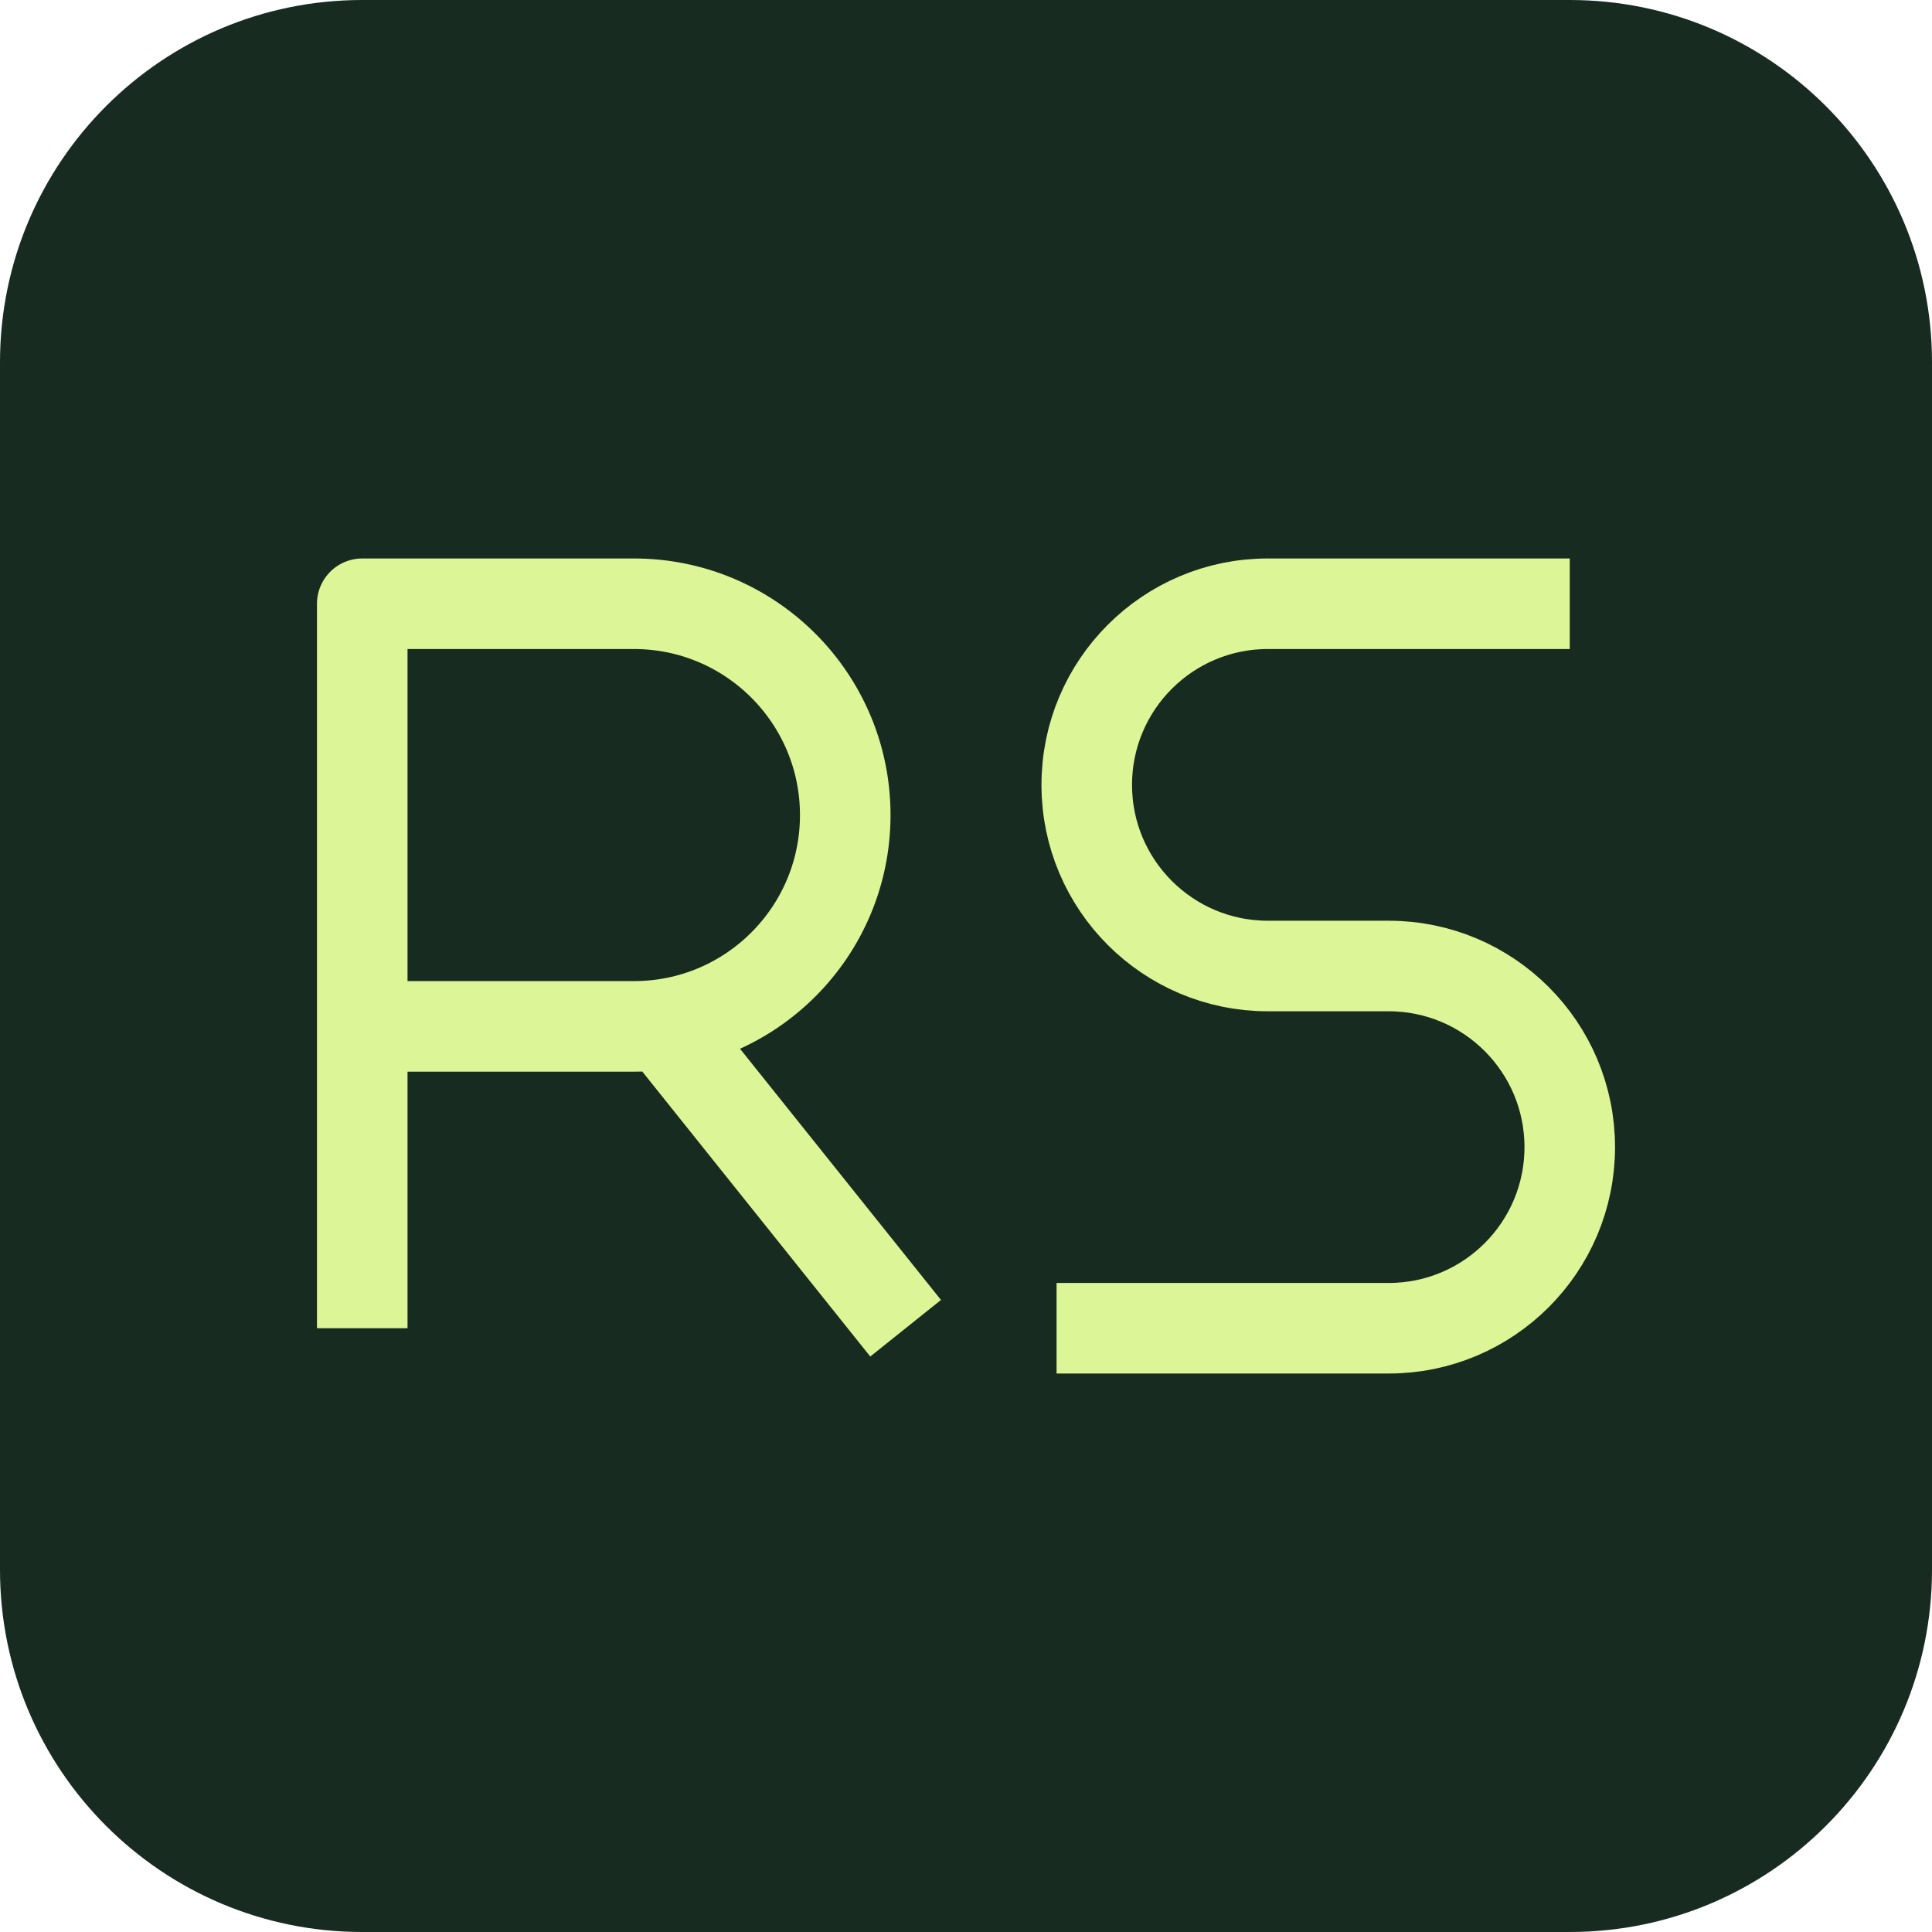
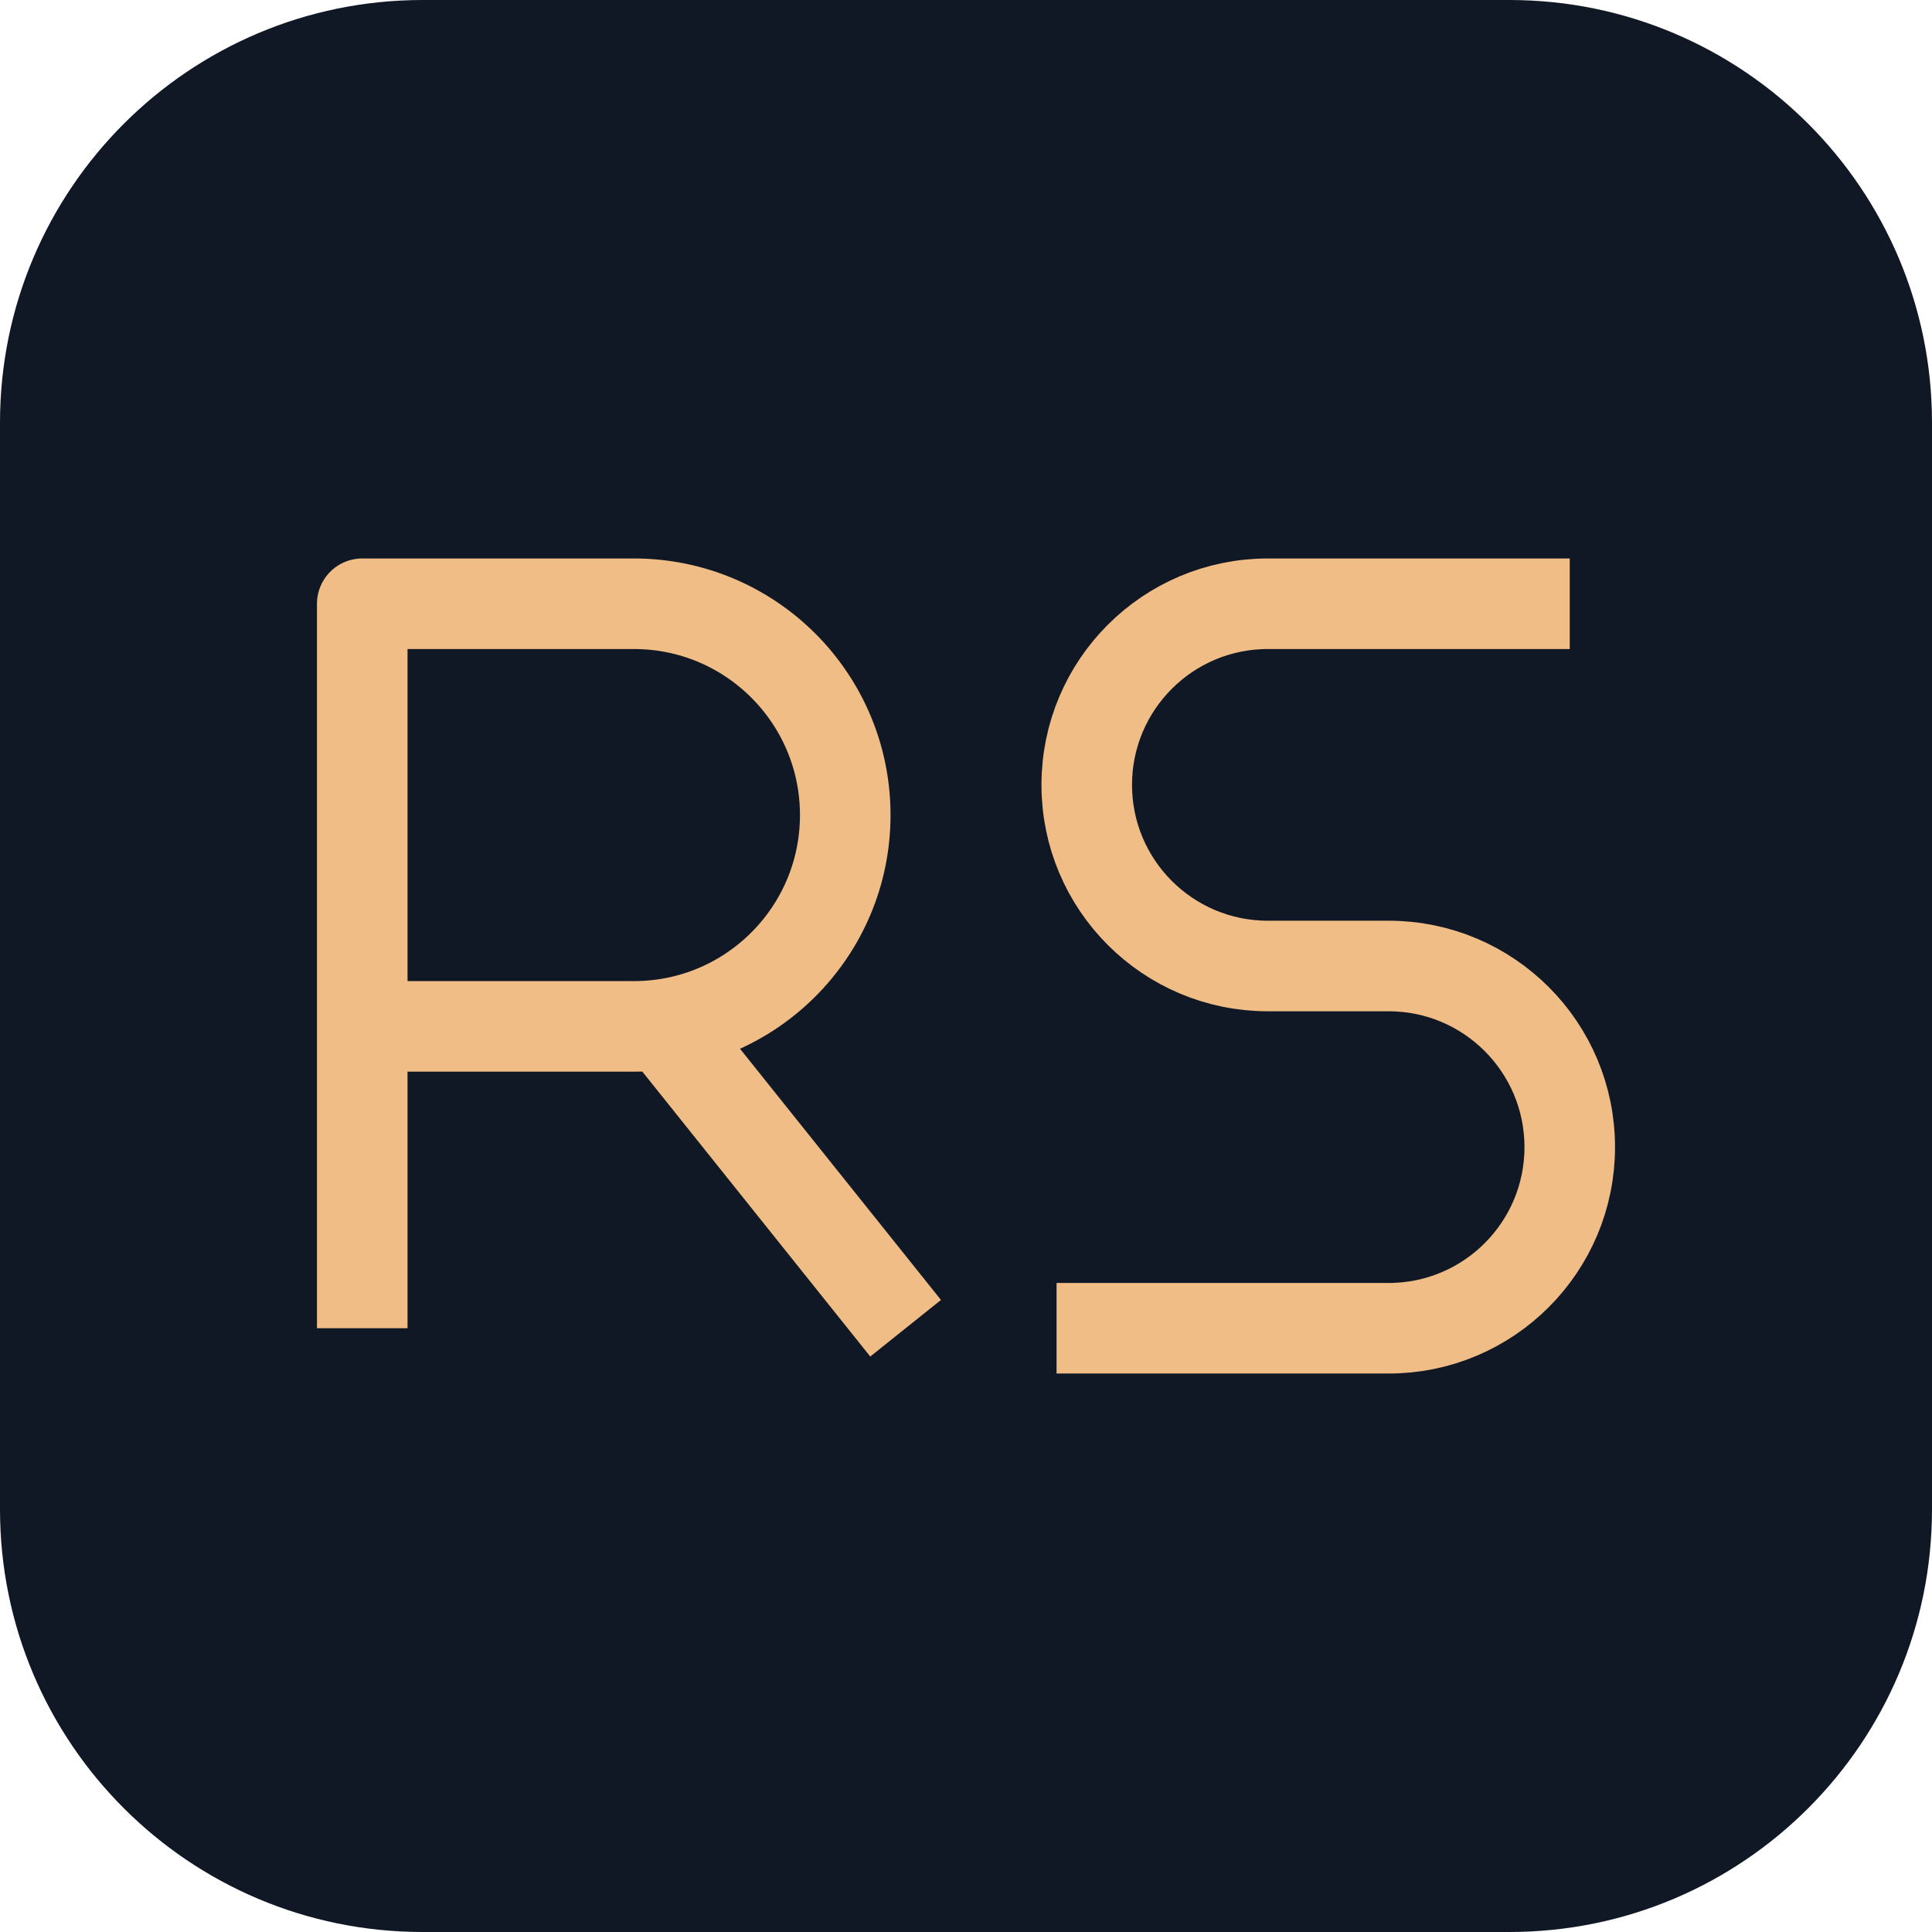
<svg xmlns="http://www.w3.org/2000/svg" width="64" height="64" viewBox="0 0 64 64">
-   <rect width="64" height="64" rx="12" fill="#172b21" />
-   <path d="M12 44V20h9a7 7 0 0 1 0 14h-9m10 0 8 10m22-24H42a6 6 0 0 0 0 12h4a6 6 0 0 1 0 12H35" fill="none" stroke="#dcf596" stroke-width="3" stroke-linejoin="round" />
+   <rect width="64" height="64" rx="14" fill="#111825" />
+   <path d="M12 44V20h9a7 7 0 0 1 0 14h-9m10 0 8 10m22-24H42a6 6 0 0 0 0 12h4a6 6 0 0 1 0 12H35" fill="none" stroke="#efbd85" stroke-width="3" stroke-linejoin="round" />
</svg>
